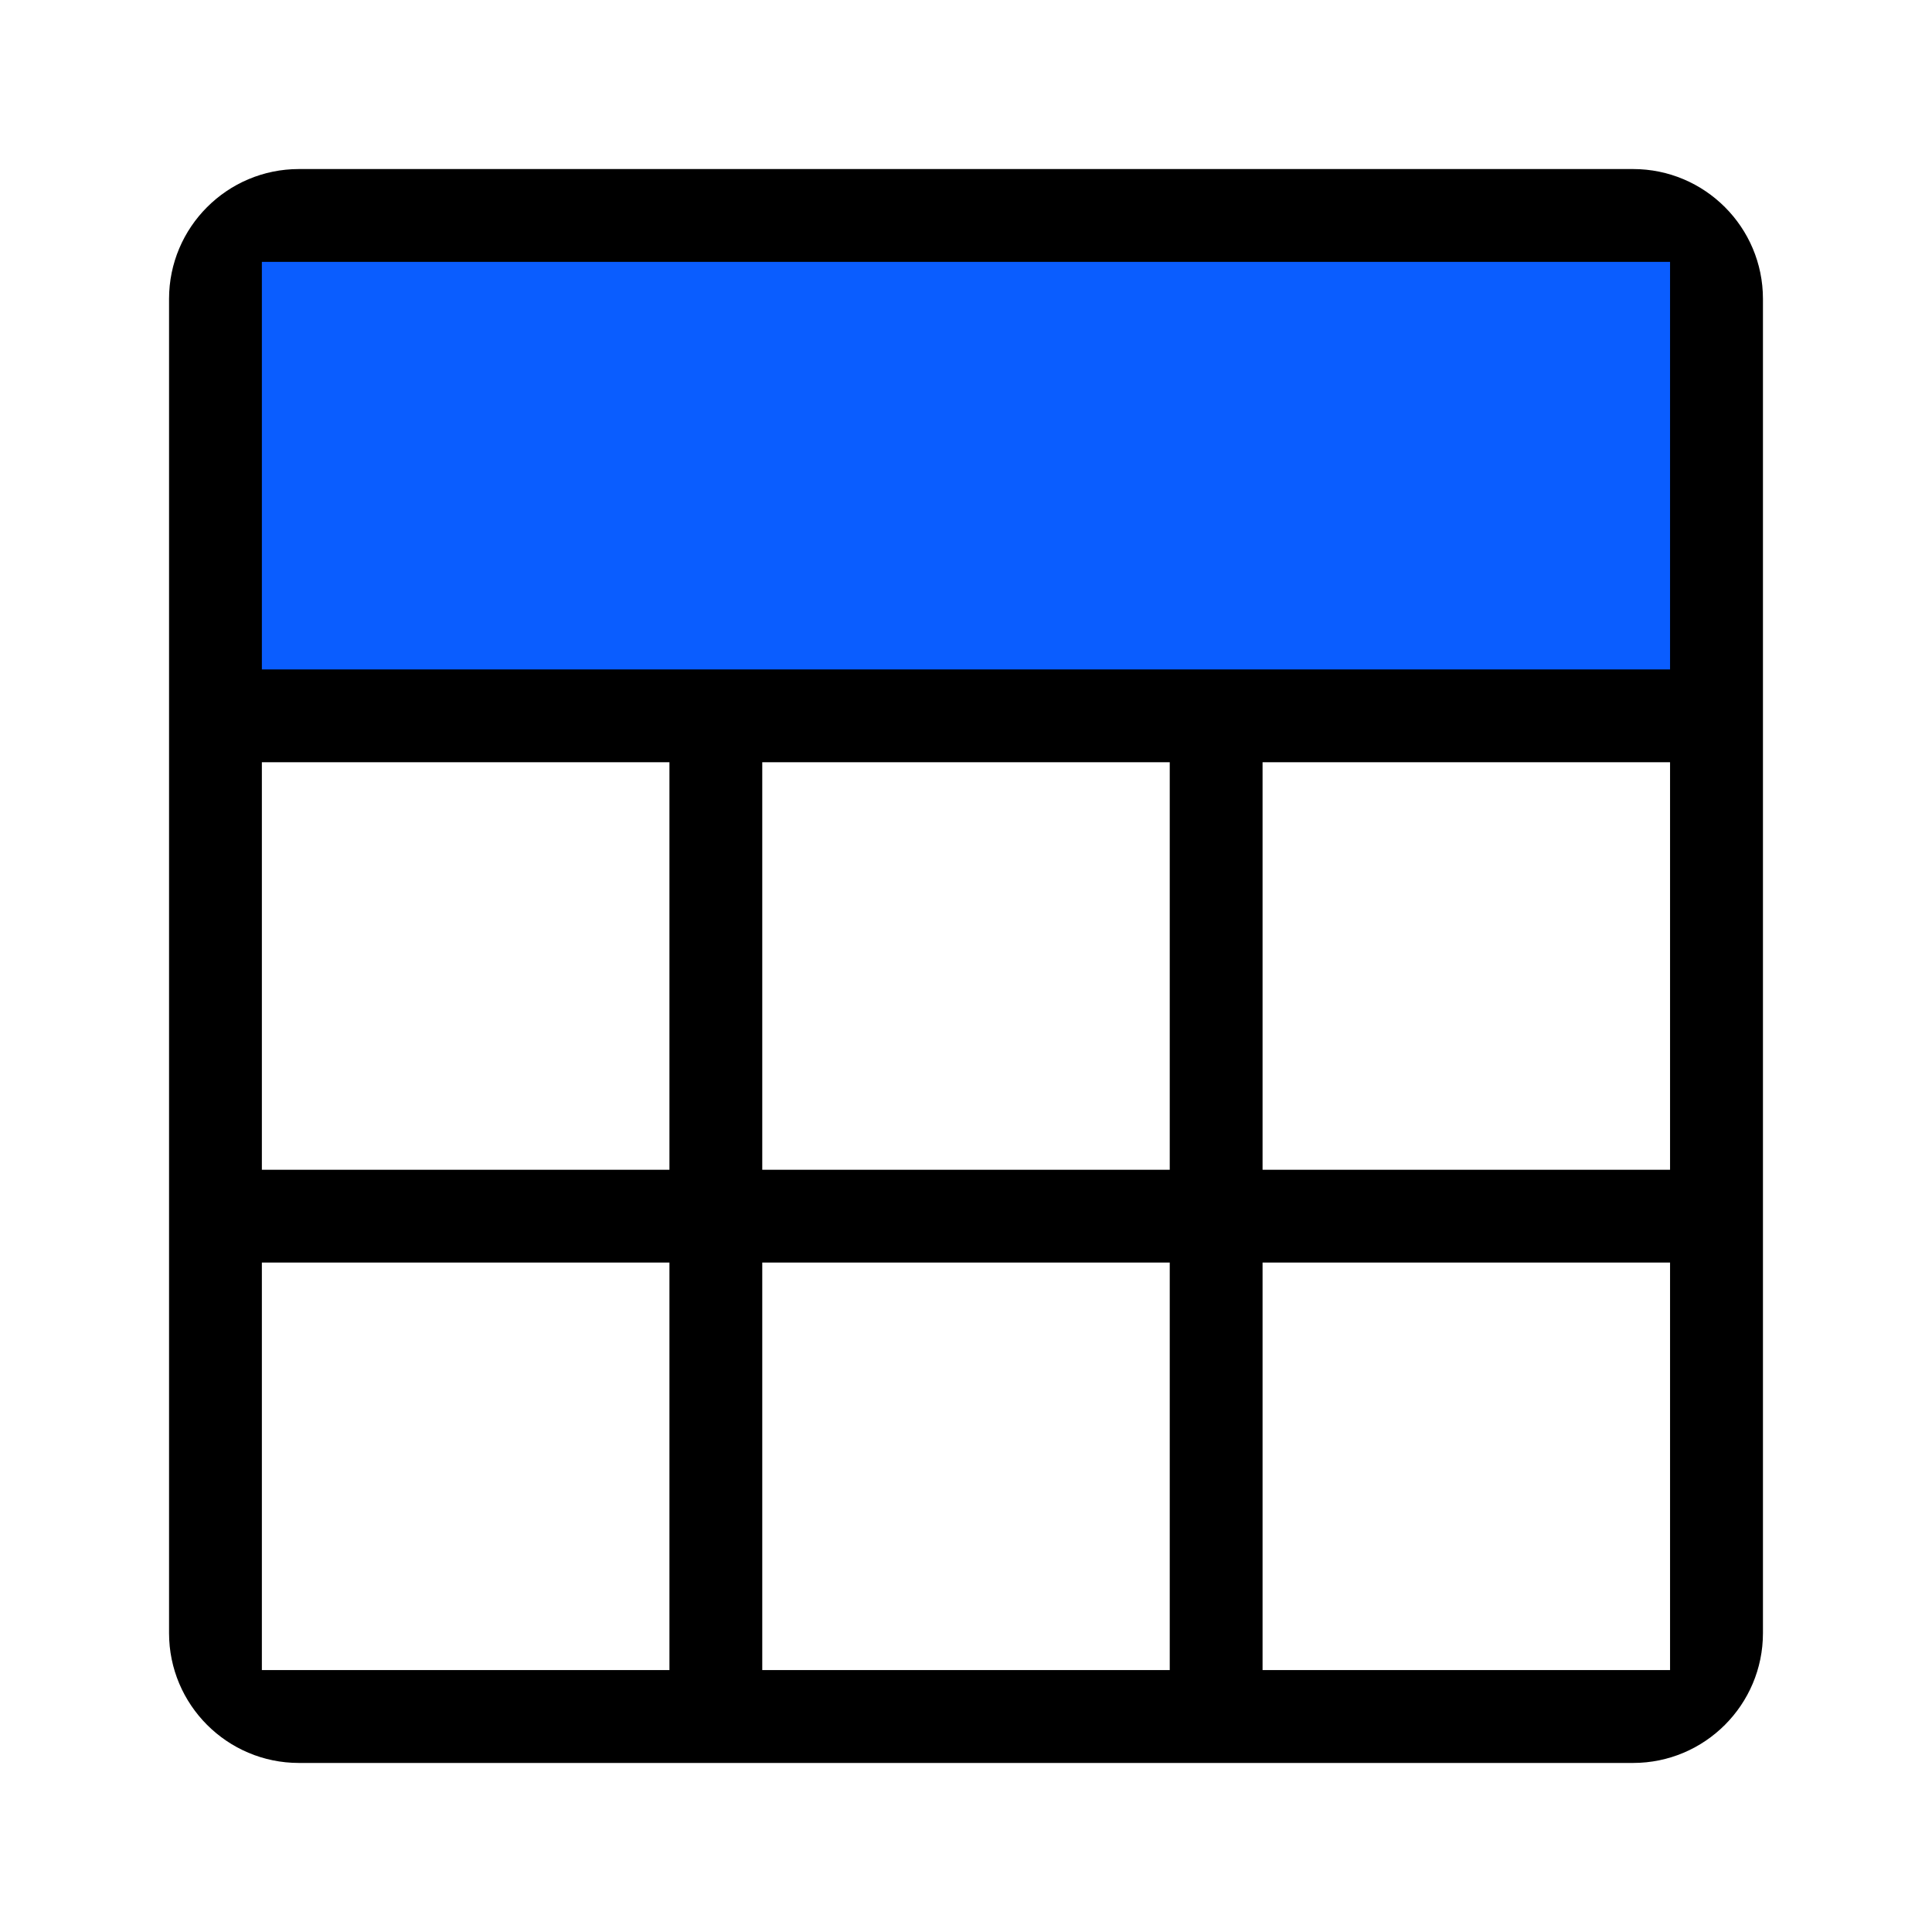
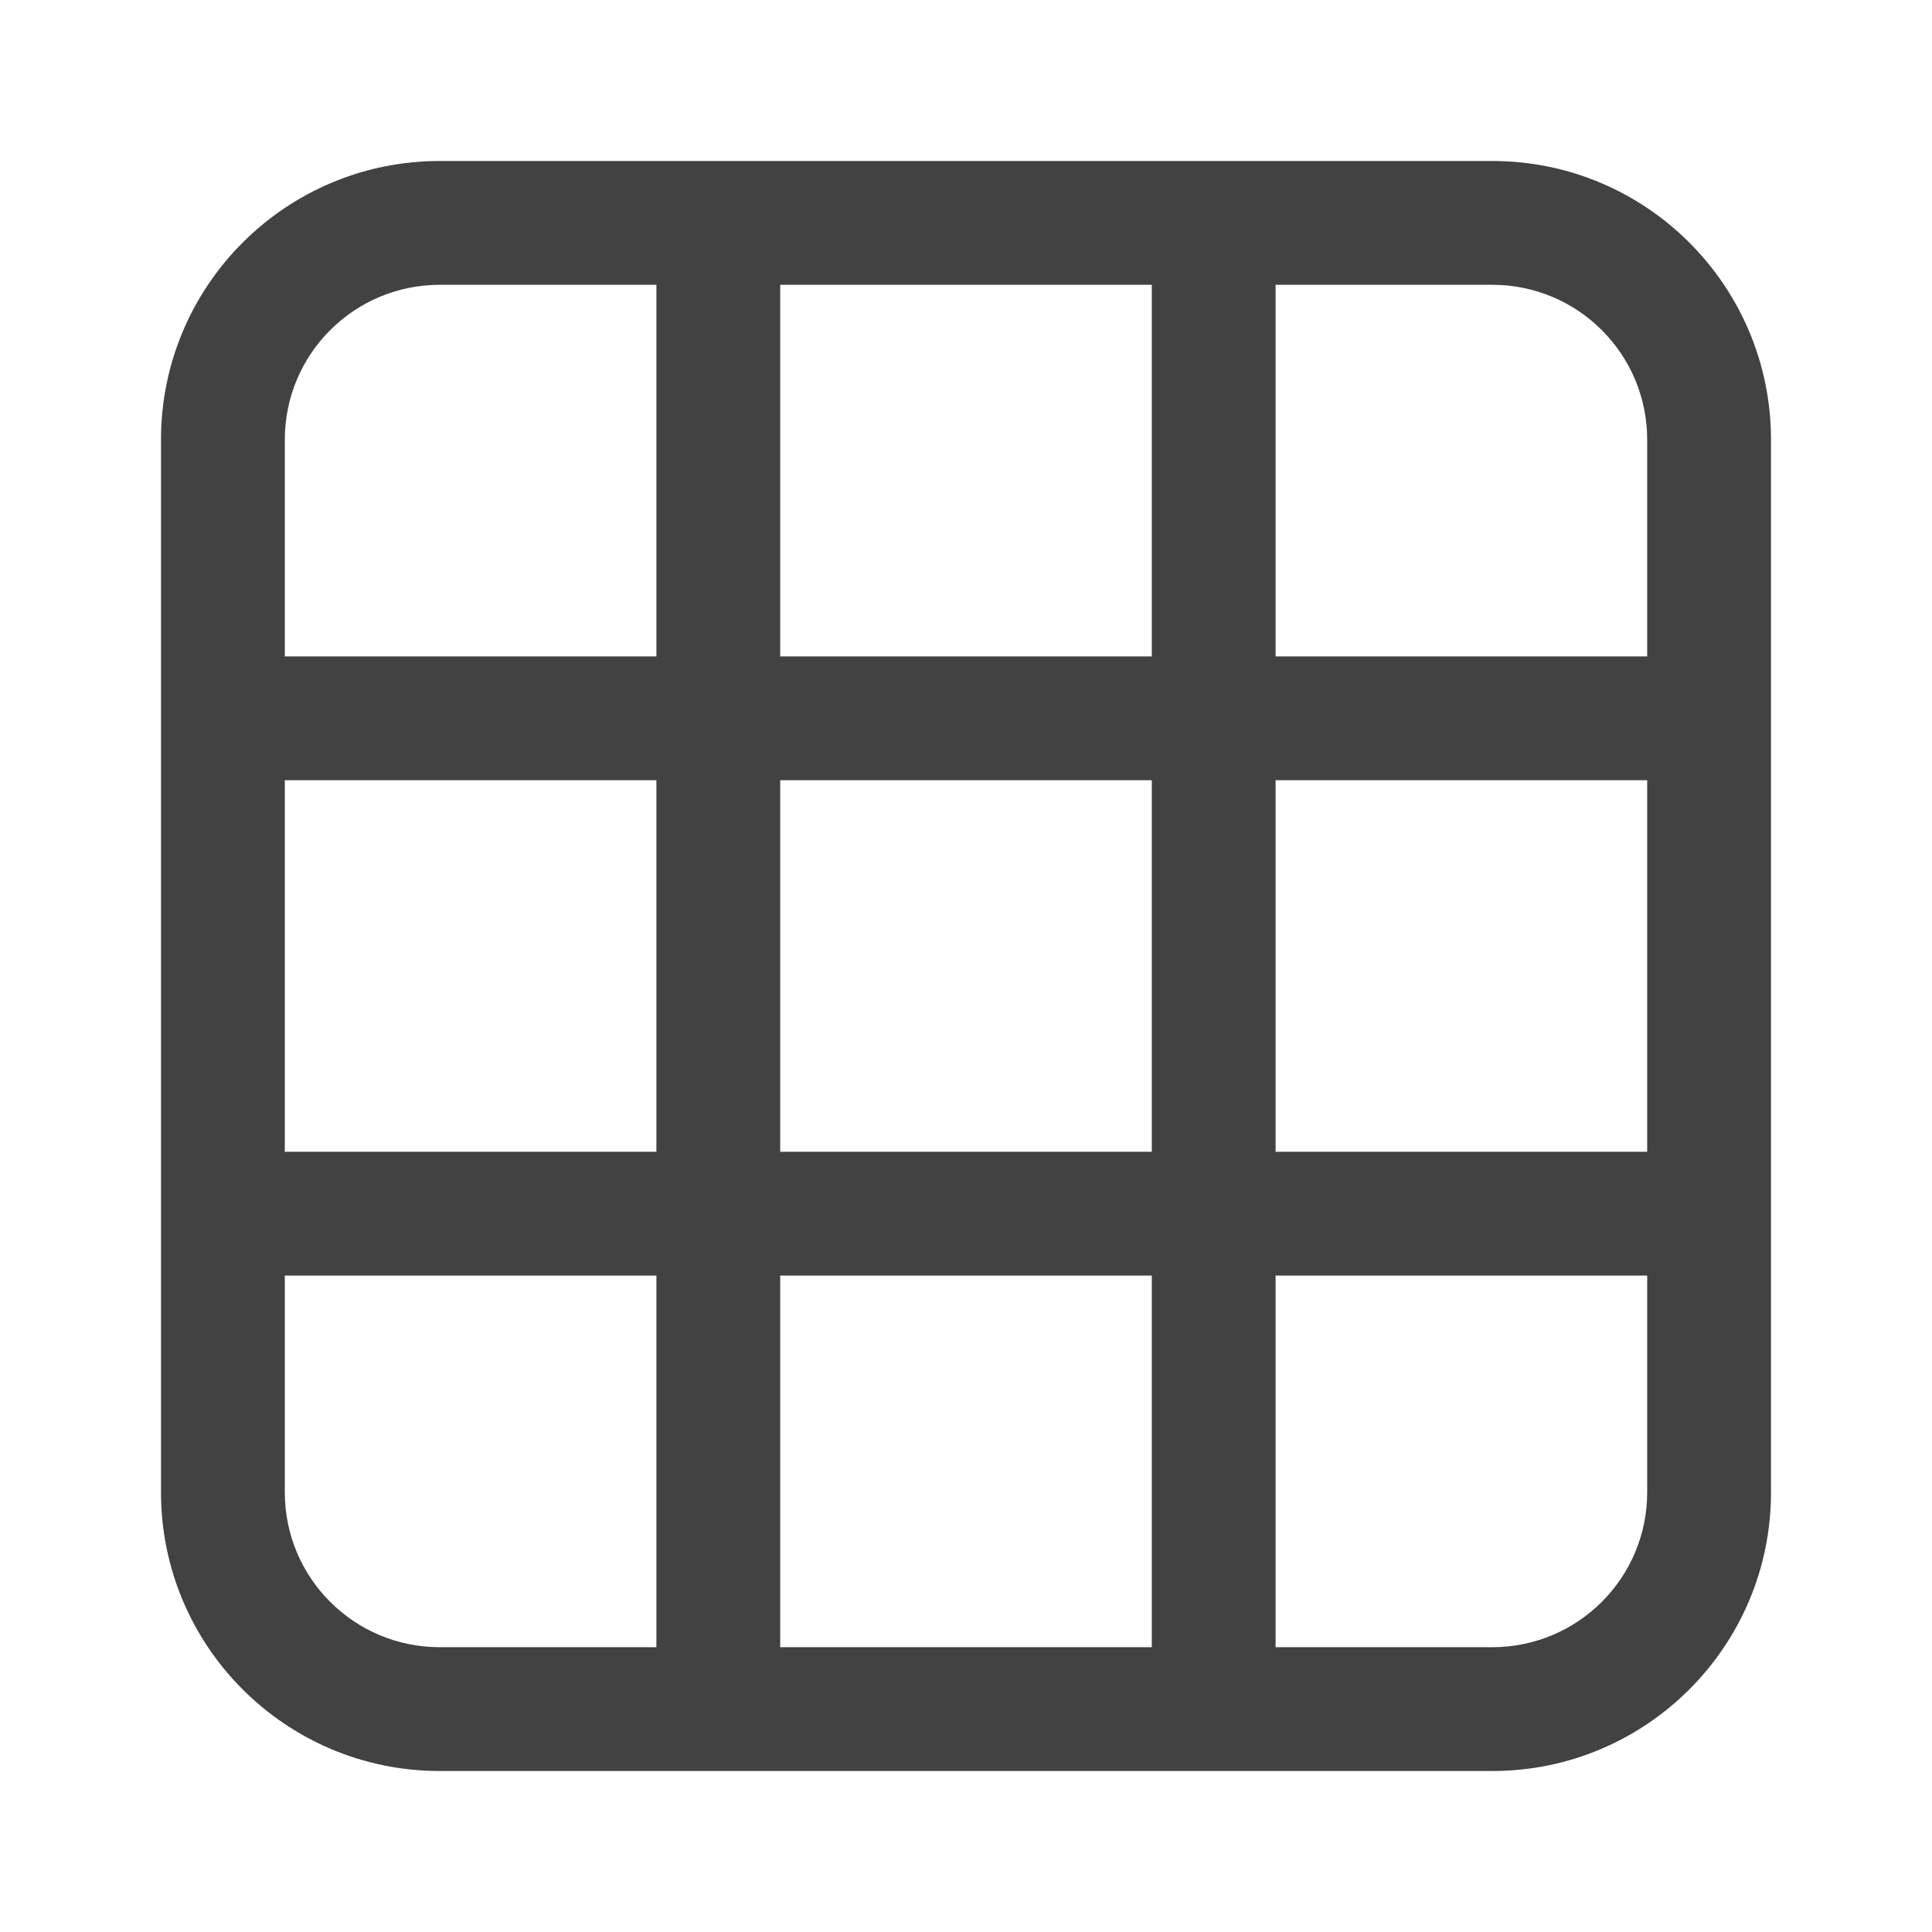
<svg xmlns="http://www.w3.org/2000/svg" width="24" height="24" viewBox="0 0 24 24" fill="none">
-   <path d="M20.287 2.1H3.713C2.823 2.1 2.1 2.823 2.1 3.713V20.287C2.1 21.177 2.823 21.9 3.713 21.9H20.287C21.177 21.9 21.9 21.177 21.9 20.287V3.713C21.9 2.823 21.177 2.1 20.287 2.1ZM8.316 20.746H3.253V15.684H8.316V20.746ZM8.316 14.531H3.253V9.469H8.316V14.531ZM14.531 20.746H9.469V15.684H14.531V20.746ZM14.531 14.531H9.469V9.469H14.531V14.531ZM20.746 20.746H15.684V15.684H20.746V20.746ZM20.746 14.531H15.684V9.469H20.746V14.531Z" fill="black" />
-   <path d="M20.746 3.253H3.253V8.316H20.746V3.253Z" fill="#0A5DFF" />
+   <path d="M2 5.462C2 3.55 3.55 2 5.462 2H18.538C20.45 2 22 3.55 22 5.462V18.538C22 20.45 20.45 22 18.538 22H5.462C3.55 22 2 20.45 2 18.538V5.462ZM5.462 3.538C4.399 3.538 3.538 4.399 3.538 5.462V8.154H8.154V3.538H5.462ZM3.538 9.692V14.308H8.154V9.692H3.538ZM9.692 9.692V14.308H14.308V9.692H9.692ZM15.846 9.692V14.308H20.462V9.692H15.846ZM14.308 15.846H9.692V20.462H14.308V15.846ZM15.846 20.462H18.538C19.601 20.462 20.462 19.601 20.462 18.538V15.846H15.846V20.462ZM15.846 8.154H20.462V5.462C20.462 4.399 19.601 3.538 18.538 3.538H15.846V8.154ZM14.308 3.538H9.692V8.154H14.308V3.538ZM3.538 15.846V18.538C3.538 19.601 4.399 20.462 5.462 20.462H8.154V15.846H3.538Z" fill="#424242" />
</svg>
